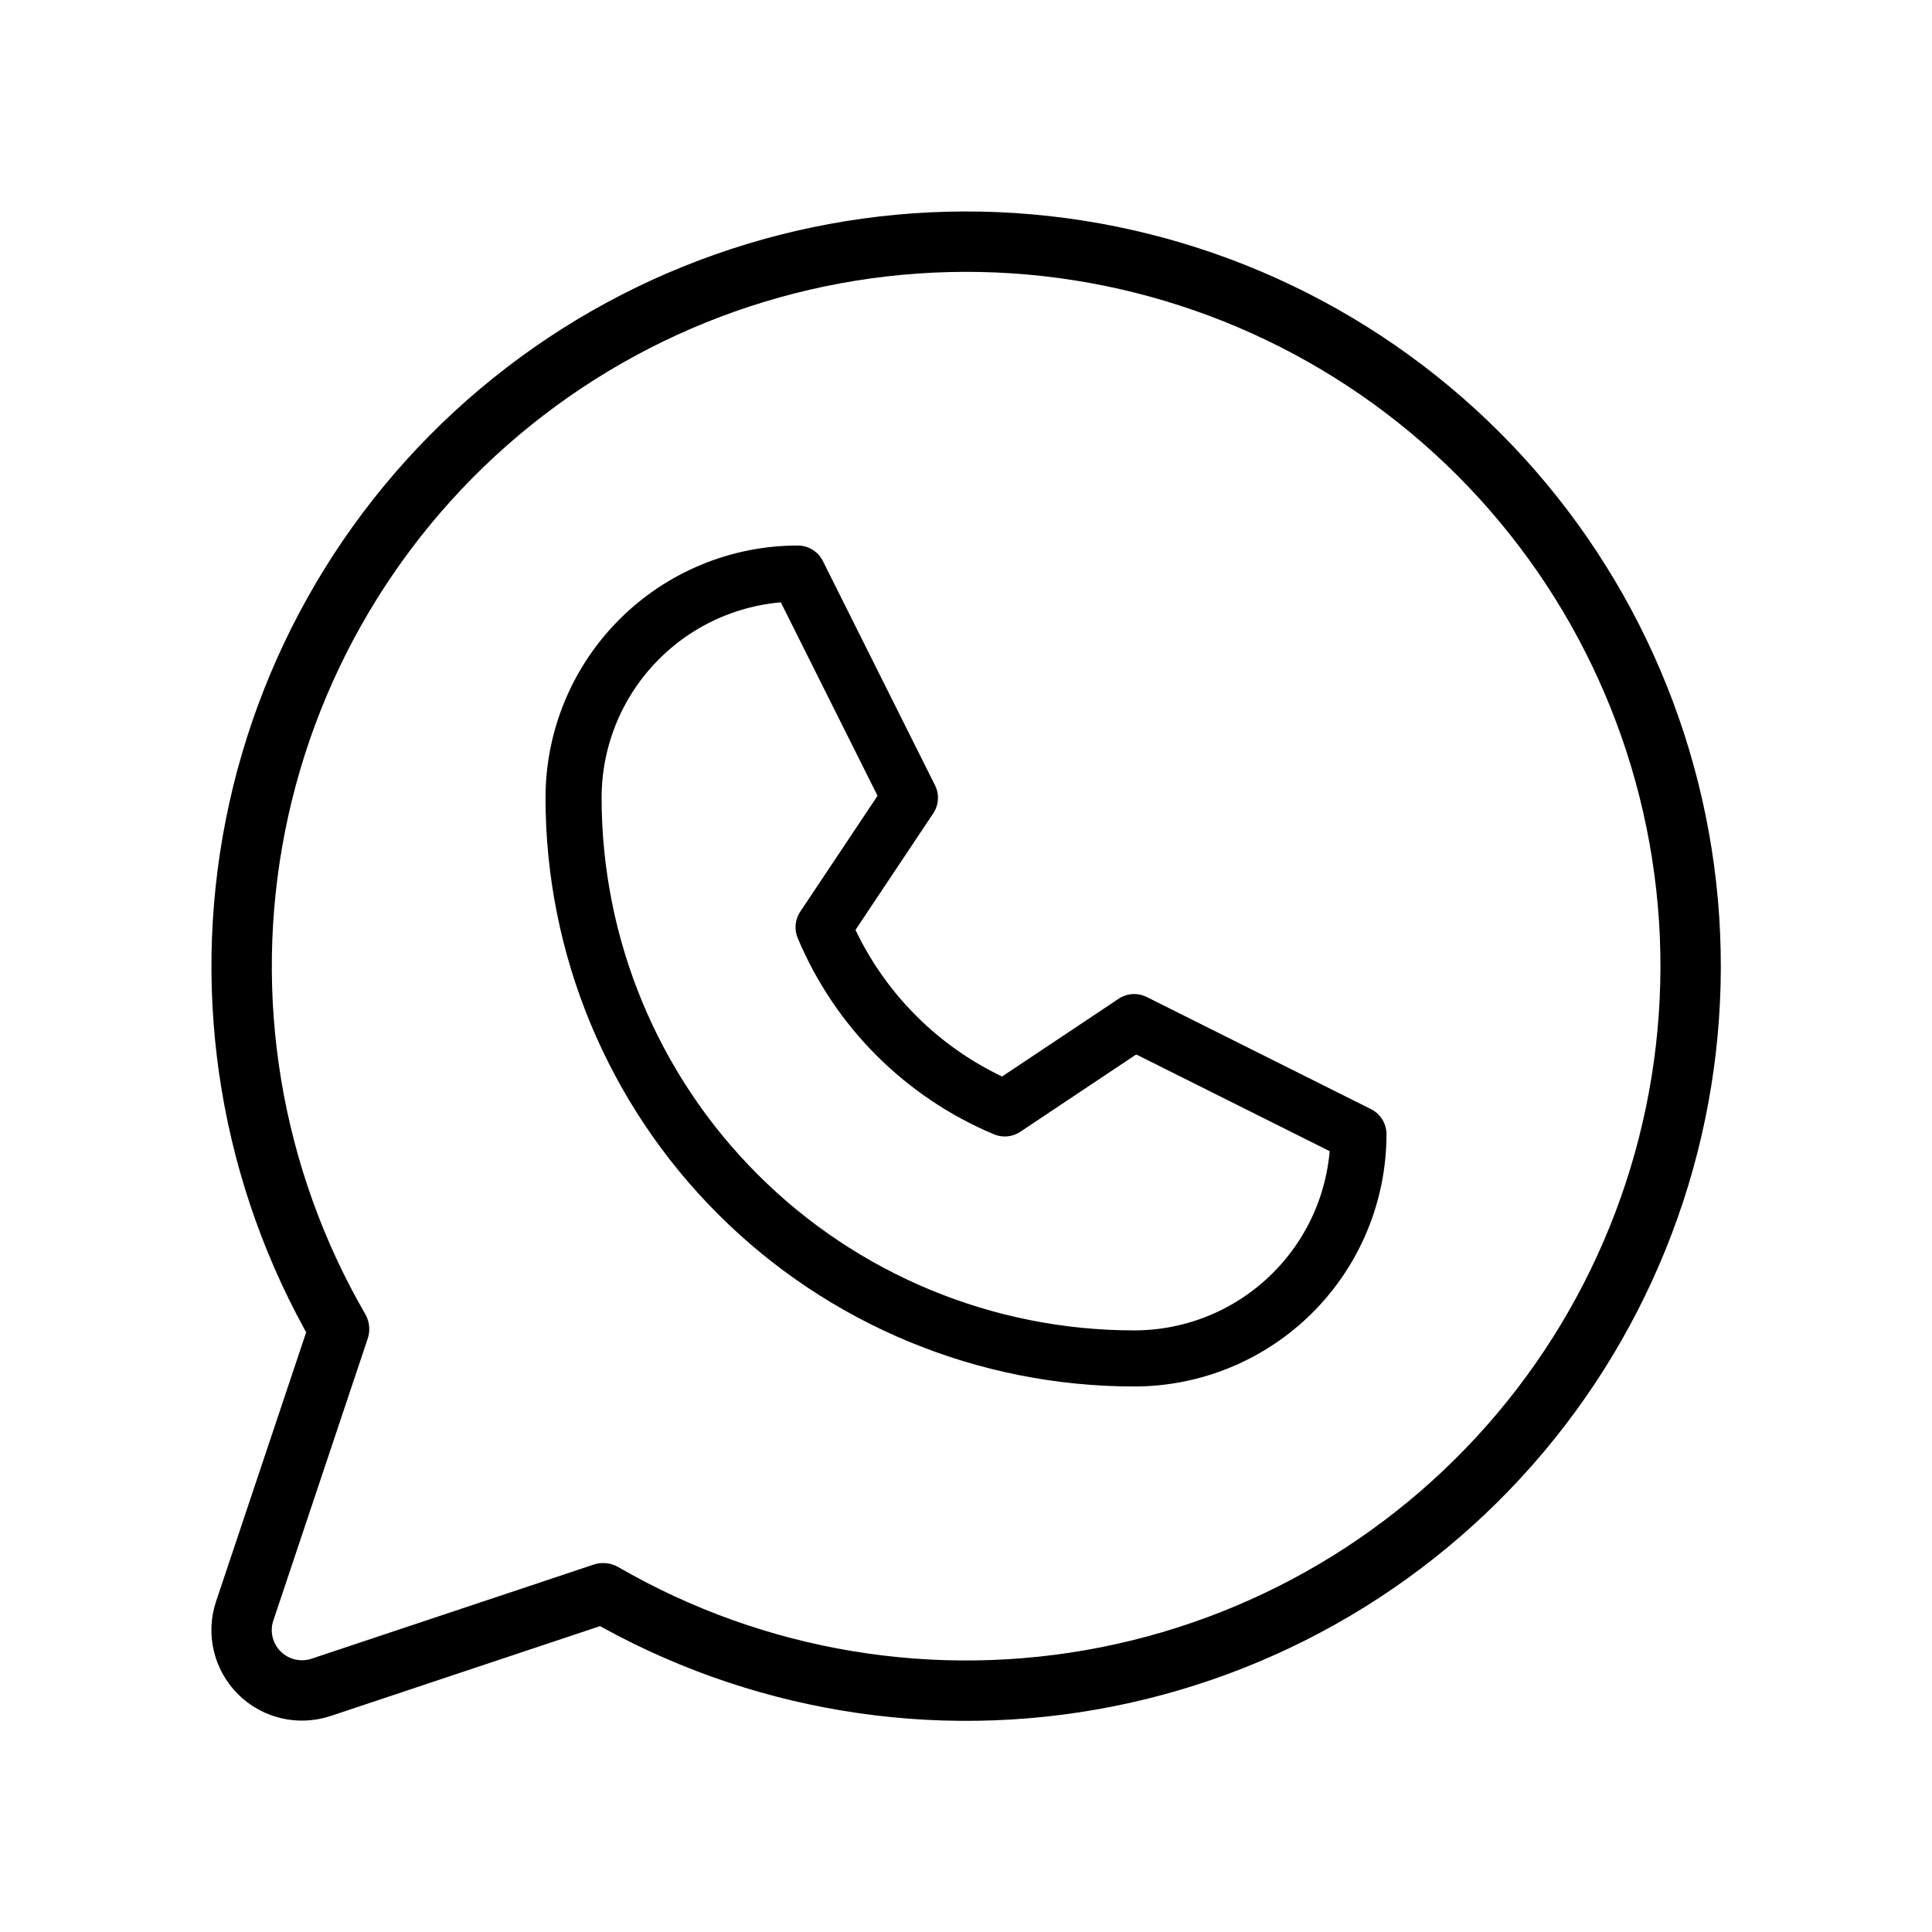
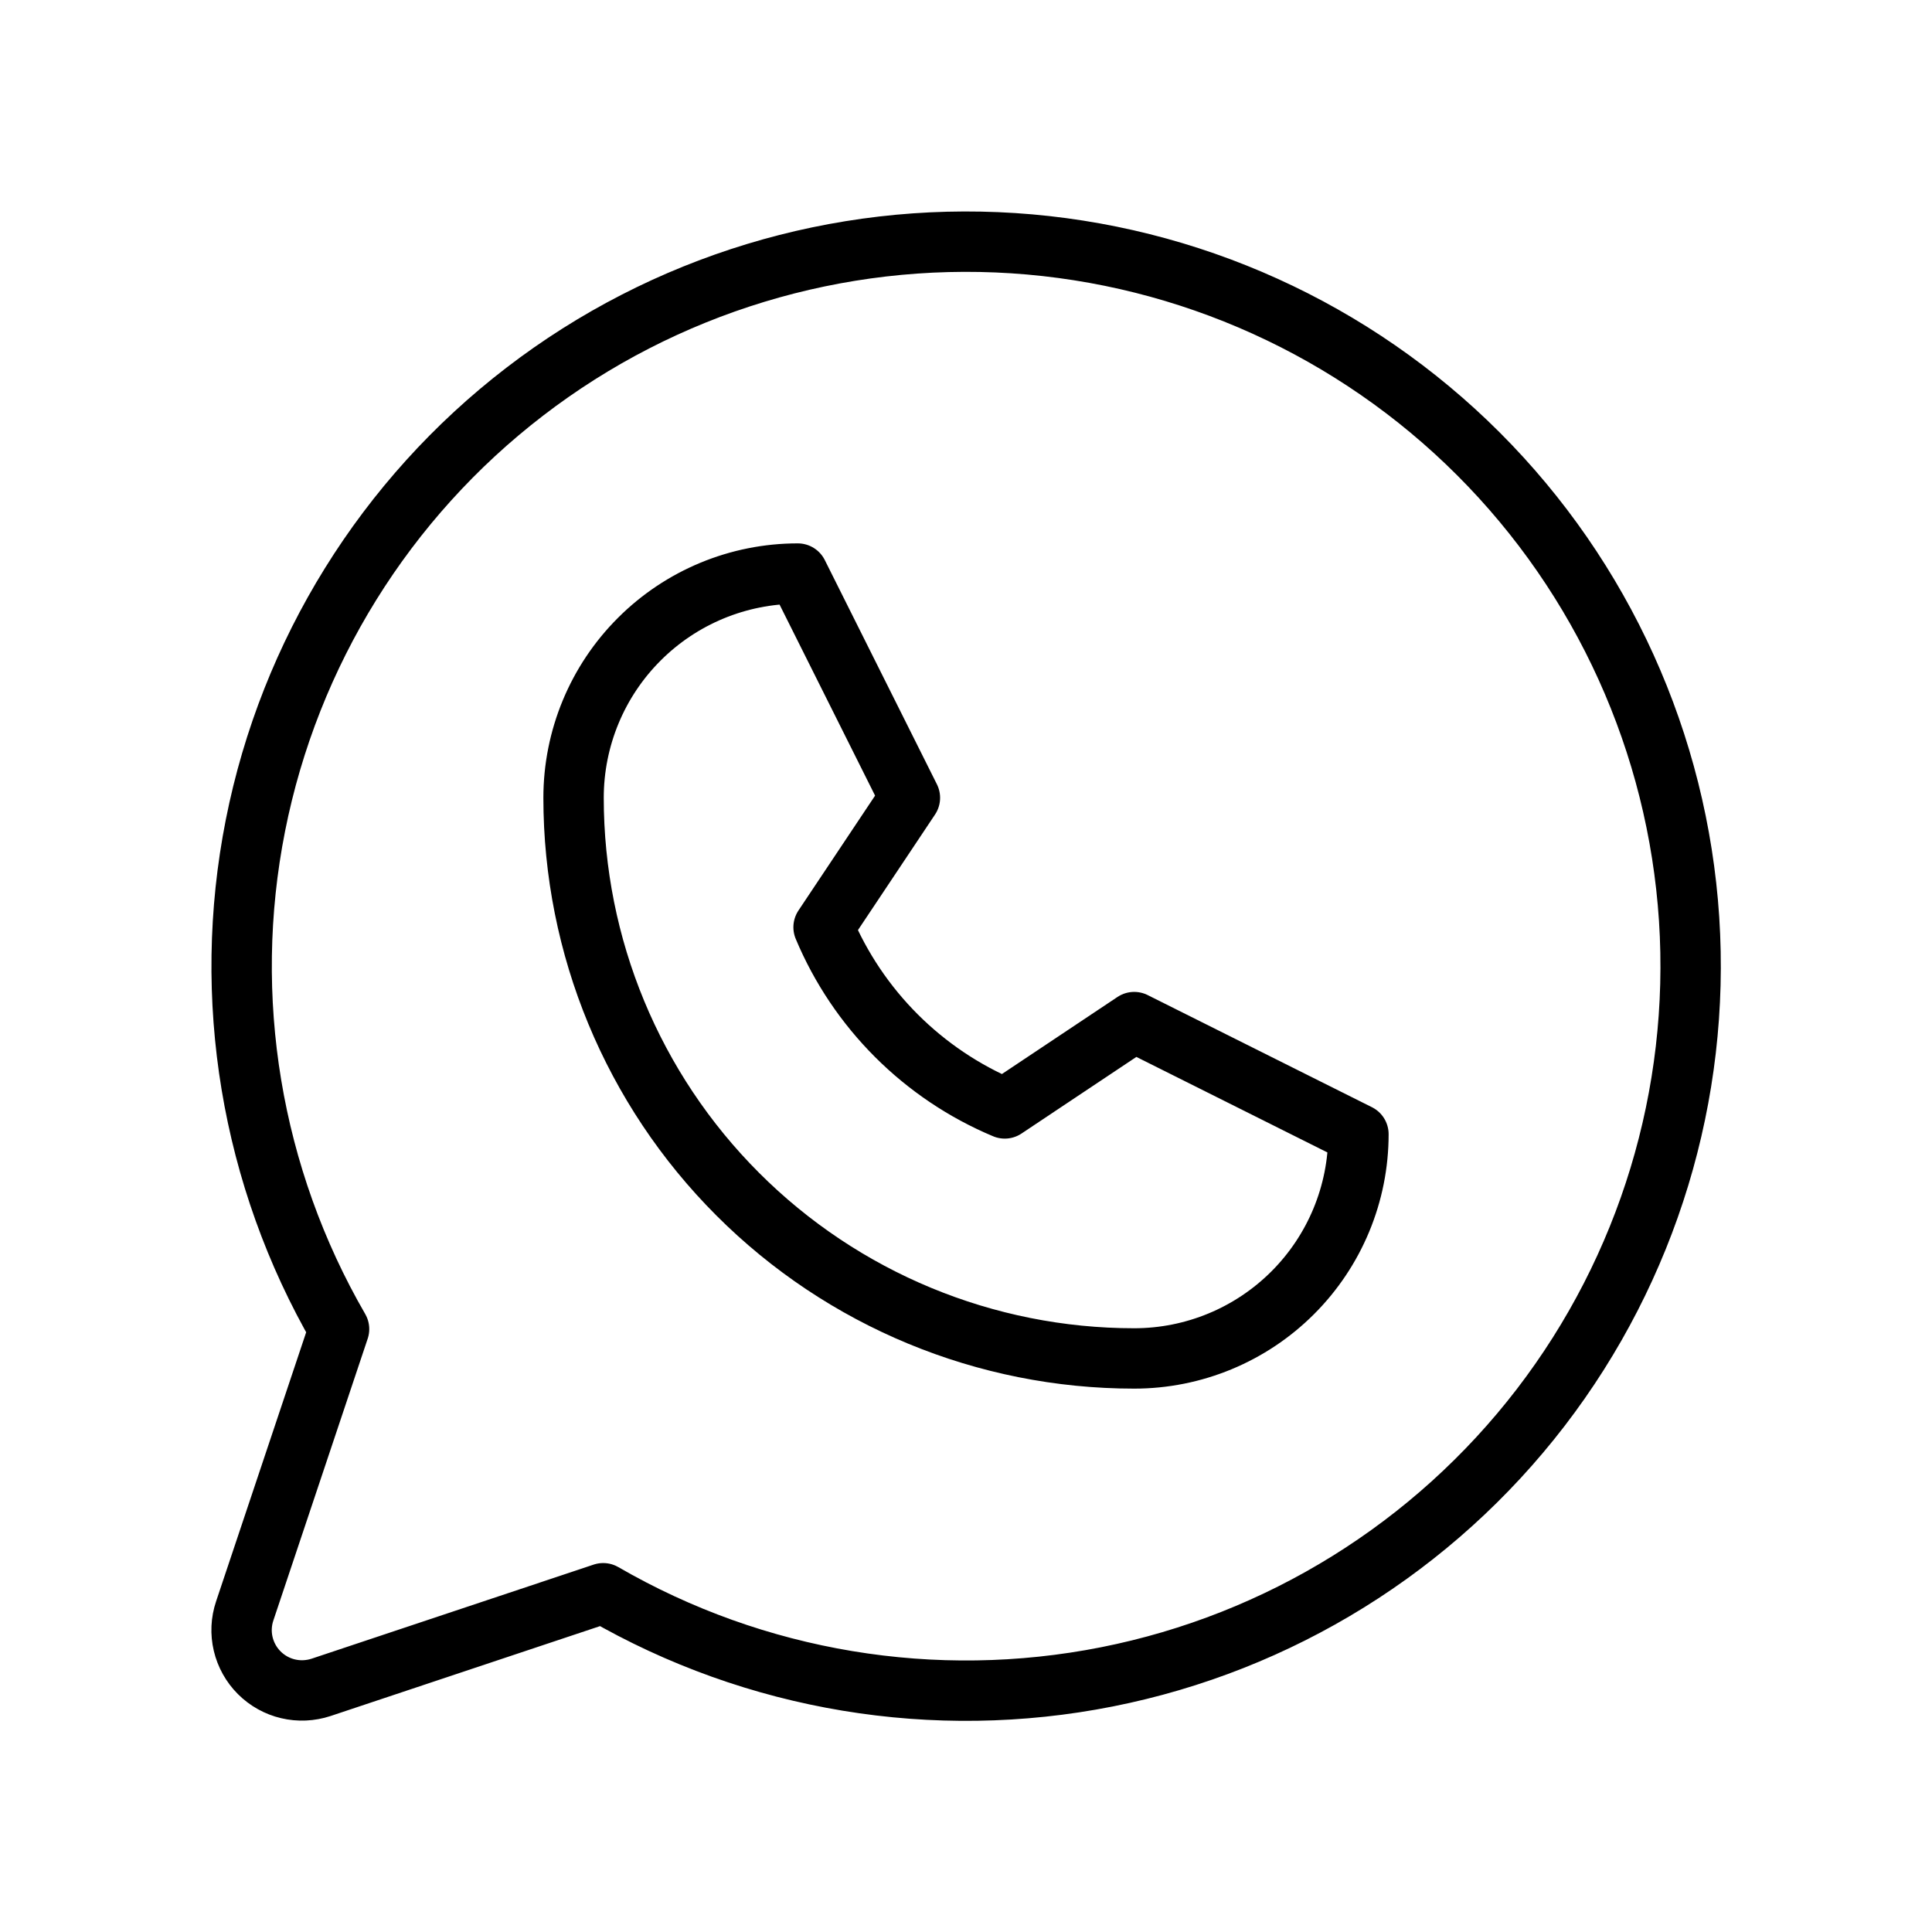
<svg xmlns="http://www.w3.org/2000/svg" width="100%" height="100%" viewBox="0 0 32 32" fill="none">
-   <path d="M9.5 13.214C9.5 12.229 9.891 11.284 10.588 10.588C11.284 9.891 12.229 9.5 13.214 9.5L15.071 13.214L13.641 15.358C14.209 16.713 15.287 17.791 16.642 18.359L18.786 16.929L22.5 18.786C22.5 19.771 22.109 20.715 21.412 21.412C20.715 22.109 19.771 22.5 18.786 22.5C16.323 22.5 13.961 21.522 12.22 19.78C10.478 18.039 9.5 15.677 9.5 13.214Z" stroke="currentColor" stroke-width="0.929" stroke-linecap="round" stroke-linejoin="round" />
+   <path d="M9.5 13.214C9.5 12.229 9.891 11.284 10.588 10.588C11.284 9.891 12.229 9.5 13.214 9.5L15.071 13.214L13.641 15.358C14.209 16.713 15.287 17.791 16.642 18.359L18.786 16.929L22.5 18.786C22.5 19.771 22.109 20.715 21.412 21.412C20.715 22.109 19.771 22.5 18.786 22.5C16.323 22.5 13.961 21.522 12.22 19.78C10.478 18.039 9.5 15.677 9.5 13.214Z" stroke="currentColor" stroke-linecap="round" stroke-linejoin="round" />
  <path d="M9.991 26.389C12.512 27.848 15.477 28.34 18.334 27.774C21.191 27.208 23.744 25.623 25.519 23.313C27.293 21.003 28.166 18.128 27.977 15.221C27.787 12.315 26.547 9.577 24.488 7.518C22.428 5.458 19.69 4.218 16.784 4.028C13.878 3.839 11.002 4.712 8.692 6.487C6.382 8.261 4.797 10.814 4.231 13.671C3.665 16.528 4.157 19.493 5.616 22.014L4.053 26.683C3.994 26.859 3.985 27.048 4.028 27.229C4.071 27.41 4.163 27.575 4.294 27.706C4.425 27.837 4.591 27.93 4.771 27.972C4.952 28.015 5.141 28.006 5.318 27.948L9.991 26.389Z" stroke="currentColor" stroke-linecap="round" stroke-linejoin="round" />
</svg>
